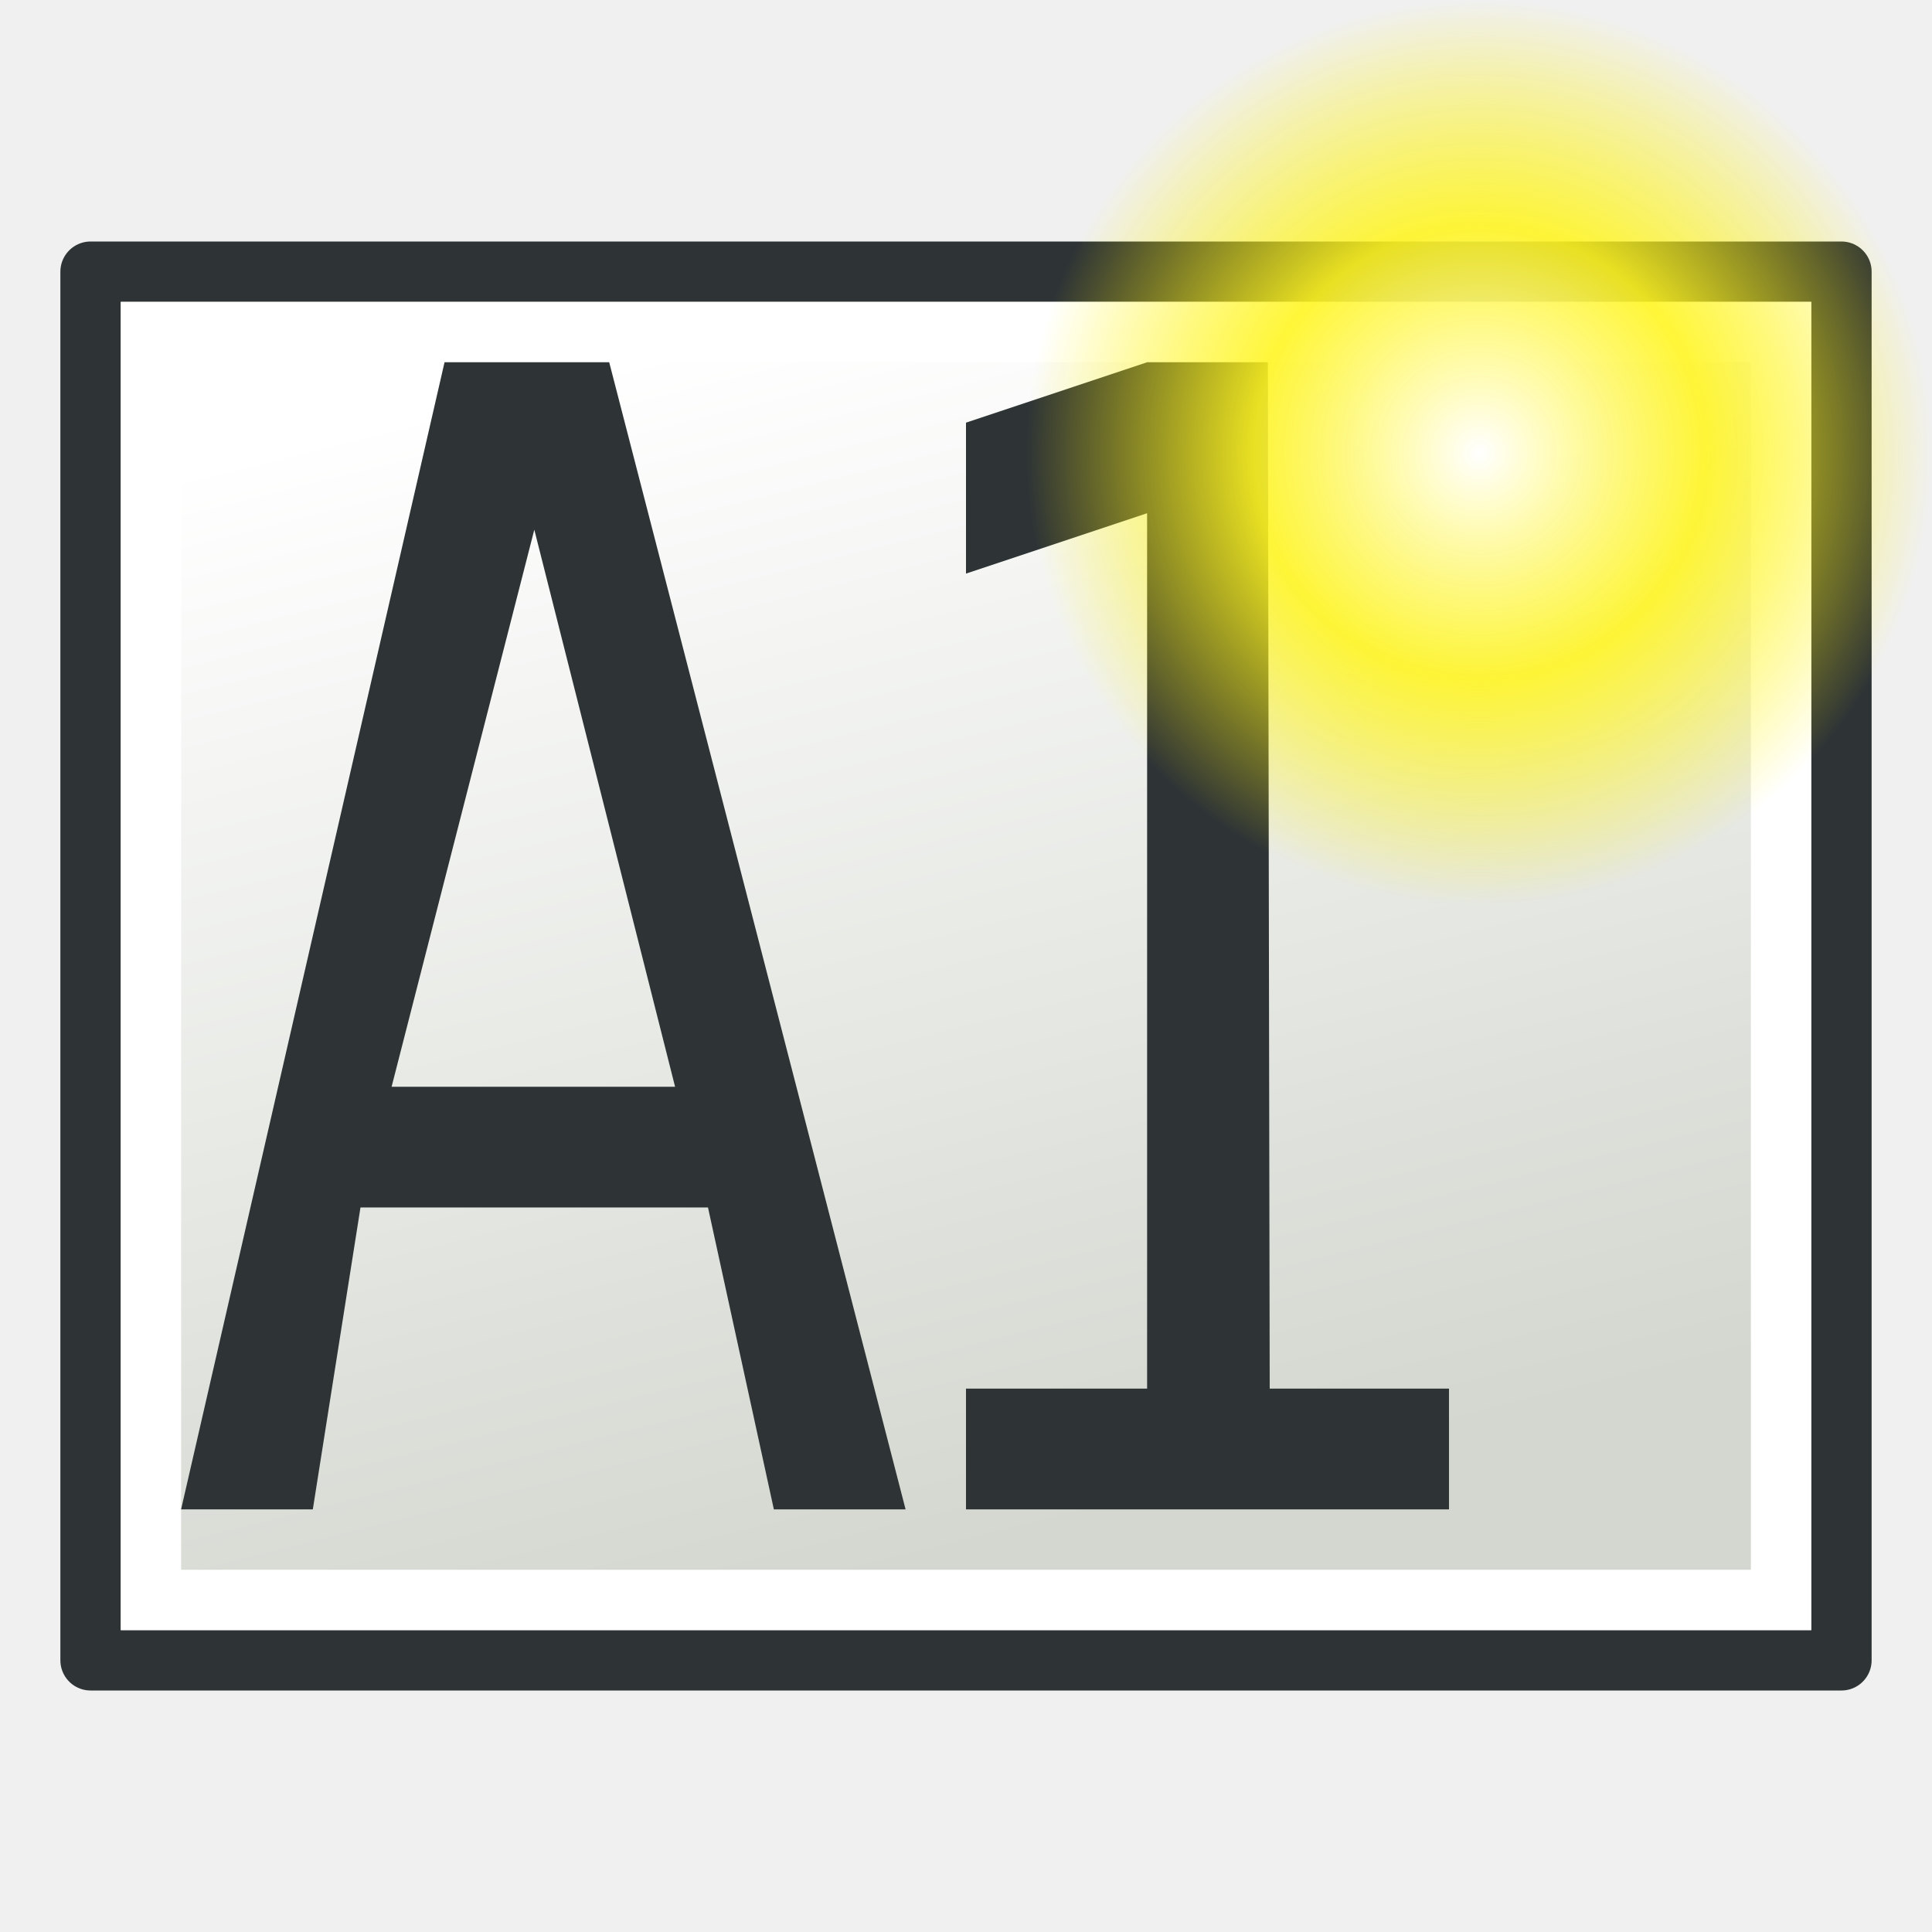
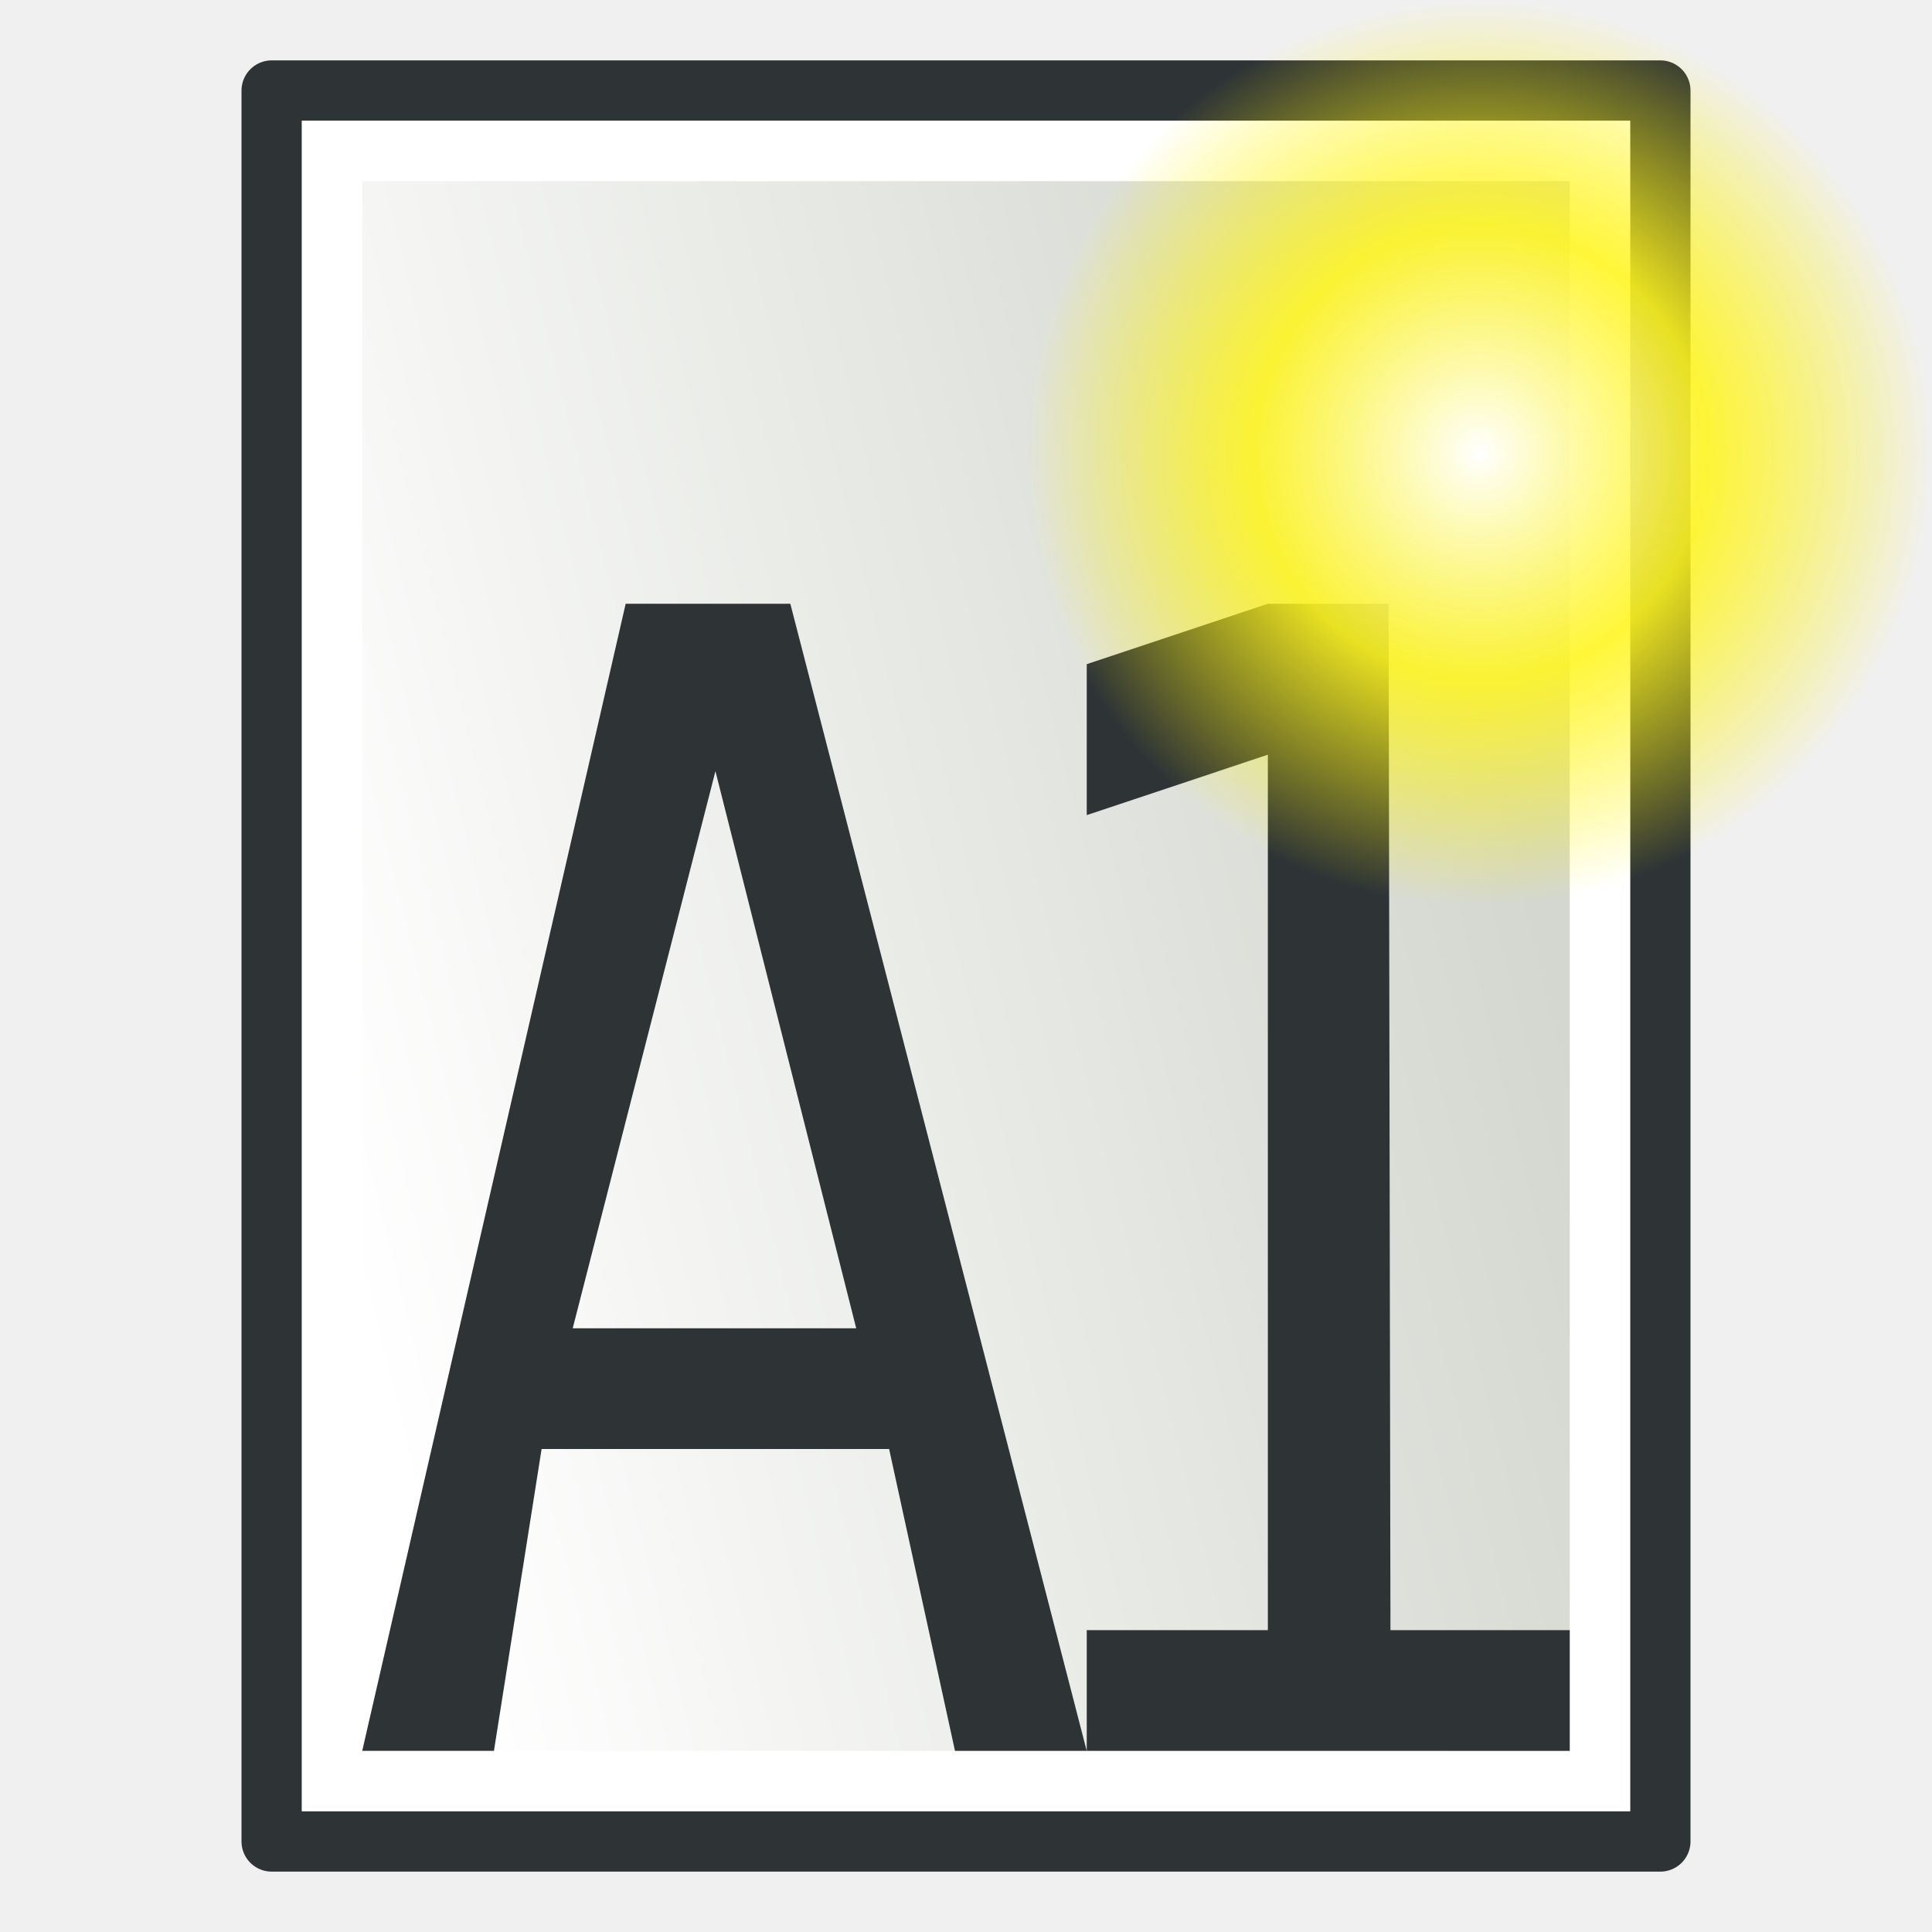
<svg xmlns="http://www.w3.org/2000/svg" xmlns:xlink="http://www.w3.org/1999/xlink" width="64" height="64" id="svg249" version="1.1">
  <defs id="defs3">
    <linearGradient id="linearGradient5048">
      <stop style="stop-color:black;stop-opacity:0;" offset="0" id="stop5050" />
      <stop id="stop5056" offset="0.5" style="stop-color:black;stop-opacity:1;" />
      <stop style="stop-color:black;stop-opacity:0;" offset="1" id="stop5052" />
    </linearGradient>
    <linearGradient id="linearGradient4542">
      <stop style="stop-color:#000000;stop-opacity:1;" offset="0" id="stop4544" />
      <stop style="stop-color:#000000;stop-opacity:0;" offset="1" id="stop4546" />
    </linearGradient>
    <radialGradient xlink:href="#linearGradient4542" id="radialGradient4548" cx="24.307" cy="42.078" fx="24.307" fy="42.078" r="15.822" gradientTransform="matrix(1,0,0,0.284916,0,30.08928)" gradientUnits="userSpaceOnUse" />
    <linearGradient id="linearGradient15662">
      <stop style="stop-color:#ffffff;stop-opacity:1;" offset="0" id="stop15664" />
      <stop style="stop-color:#f8f8f8;stop-opacity:1;" offset="1" id="stop15666" />
    </linearGradient>
    <radialGradient gradientUnits="userSpaceOnUse" fy="64.568" fx="20.892" r="5.257" cy="64.568" cx="20.892" id="aigrd3">
      <stop id="stop15573" style="stop-color:#F0F0F0" offset="0" />
      <stop id="stop15575" style="stop-color:#9a9a9a;stop-opacity:1;" offset="1" />
    </radialGradient>
    <radialGradient gradientUnits="userSpaceOnUse" fy="114.568" fx="20.892" r="5.256" cy="114.568" cx="20.892" id="aigrd2">
      <stop id="stop15566" style="stop-color:#F0F0F0" offset="0" />
      <stop id="stop15568" style="stop-color:#9a9a9a;stop-opacity:1;" offset="1" />
    </radialGradient>
    <linearGradient id="linearGradient269">
      <stop style="stop-color:#a3a3a3;stop-opacity:1;" offset="0" id="stop270" />
      <stop style="stop-color:#4c4c4c;stop-opacity:1;" offset="1" id="stop271" />
    </linearGradient>
    <linearGradient id="linearGradient259">
      <stop style="stop-color:#fafafa;stop-opacity:1;" offset="0" id="stop260" />
      <stop style="stop-color:#bbbbbb;stop-opacity:1;" offset="1" id="stop261" />
    </linearGradient>
    <linearGradient id="linearGradient12512">
      <stop style="stop-color:#ffffff;stop-opacity:1;" offset="0" id="stop12513" />
      <stop style="stop-color:#fff520;stop-opacity:0.891;" offset="0.5" id="stop12517" />
      <stop style="stop-color:#fff300;stop-opacity:0;" offset="1" id="stop12514" />
    </linearGradient>
-     <linearGradient xlink:href="#linearGradient3775-1" id="linearGradient3781-9" x1="52" y1="34" x2="12" y2="44" gradientUnits="userSpaceOnUse" gradientTransform="translate(-16,-64)" />
+     <linearGradient xlink:href="#linearGradient3775-1" id="linearGradient3781-9" x1="52" y1="34" x2="12" y2="44" gradientUnits="userSpaceOnUse" gradientTransform="translate(-1.8530273e-7,-16)" />
    <linearGradient id="linearGradient3775-1">
      <stop style="stop-color:#d3d7cf;stop-opacity:1;" offset="0" id="stop3777-2" />
      <stop style="stop-color:#ffffff;stop-opacity:1" offset="1" id="stop3779-7" />
    </linearGradient>
    <radialGradient cx="55" cy="125" r="14.375" fx="55" fy="125" id="radialGradient278-3" xlink:href="#linearGradient12512-6" gradientUnits="userSpaceOnUse" gradientTransform="matrix(1.043478,0,0,1.043478,-8.391304,-131.4309)" />
    <linearGradient id="linearGradient12512-6">
      <stop id="stop12513-7" style="stop-color:#ffffff;stop-opacity:1" offset="0" />
      <stop id="stop12517-5" style="stop-color:#fff520;stop-opacity:0.891" offset="0.5" />
      <stop id="stop12514-3" style="stop-color:#fff300;stop-opacity:0" offset="1" />
    </linearGradient>
  </defs>
  <g id="layer6" transform="translate(0,16)">
-     <rect style="fill:#d3d7cf;fill-opacity:1;stroke:#2e3436;stroke-width:2;stroke-linecap:round;stroke-linejoin:round;stroke-miterlimit:4;stroke-opacity:1;stroke-dasharray:none;stroke-dashoffset:0;display:inline" id="rect2987" width="46" height="58" x="-7" y="-61" transform="matrix(0,1,-1,0,0,0)" />
-     <rect style="fill:url(#linearGradient3781-9);fill-opacity:1;stroke:#ffffff;stroke-width:2;stroke-linecap:round;stroke-linejoin:miter;stroke-miterlimit:4;stroke-opacity:1;stroke-dasharray:none;stroke-dashoffset:0;display:inline" id="rect2987-1" width="42" height="54" x="-5" y="-59" transform="matrix(0,1,-1,0,0,0)" />
-     <g transform="matrix(0.8721621,0,0,1.25081,-0.5454545,0)" style="font-size:40.167px;font-style:normal;font-variant:normal;font-weight:normal;font-stretch:normal;line-height:125%;letter-spacing:0px;word-spacing:0px;fill:#2e3436;fill-opacity:1;stroke:none;font-family:Sans;-inkscape-font-specification:Clean" id="text3093">
+     <rect style="fill:#d3d7cf;fill-opacity:1;stroke:#2e3436;stroke-width:2;stroke-linecap:round;stroke-linejoin:round;stroke-miterlimit:4;stroke-opacity:1;stroke-dasharray:none;stroke-dashoffset:0;display:inline" id="rect2987" width="46" height="58" x="9" y="-13" />
+     <rect style="fill:url(#linearGradient3781-9);fill-opacity:1;stroke:#ffffff;stroke-width:2;stroke-linecap:round;stroke-linejoin:miter;stroke-miterlimit:4;stroke-opacity:1;stroke-dasharray:none;stroke-dashoffset:0;display:inline" id="rect2987-1" width="42" height="54" x="11" y="-11" />
+     <g transform="matrix(0.8721621,0,0,1.25081,5.454546,8)" style="font-size:40.167px;font-style:normal;font-variant:normal;font-weight:normal;font-stretch:normal;line-height:125%;letter-spacing:0px;word-spacing:0px;fill:#2e3436;fill-opacity:1;stroke:none;font-family:Sans;-inkscape-font-specification:Clean" id="text3093">
      <path d="m 20.92,1.235 -5.421,14.755 10.767,0 -5.347,-14.755 m -3.409,-4.433 6.254,0 11.257,30.38 -5.003,0 -2.502,-7.995 -13.199,0 -1.81,7.995 -5.003,0 10.006,-30.38" id="path3191" style="fill:#2e3436" />
    </g>
-     <g transform="scale(0.8443203,1.184385)" style="font-size:43.656px;font-style:normal;font-variant:normal;font-weight:normal;font-stretch:normal;line-height:125%;letter-spacing:0px;word-spacing:0px;fill:#2e3436;fill-opacity:1;stroke:none;font-family:Sans;-inkscape-font-specification:Clean" id="text3195">
+     <g transform="matrix(0.8443203,0,0,1.184385,4,8)" style="font-size:43.656px;font-style:normal;font-variant:normal;font-weight:normal;font-stretch:normal;line-height:125%;letter-spacing:0px;word-spacing:0px;fill:#2e3436;fill-opacity:1;stroke:none;font-family:Sans;-inkscape-font-specification:Clean" id="text3195">
      <path d="m 37.9,25.33 7.106,0 0,-24.485 -7.106,1.689 0,-4.222 7.106,-1.689 4.738,0 0.072,28.707 7.034,0 -2e-6,3.377 -18.95,10e-7 0,-3.377" id="path3200" style="fill:#2e3436" />
    </g>
    <path d="m 64,-0.996 a 15,15 0 0 1 -30,0 15,15 0 1 1 30,0 z" id="path12511" style="color:#000000;fill:url(#radialGradient278-3);fill-opacity:1;fill-rule:nonzero;stroke:none;stroke-width:1.25;marker:none;visibility:visible;display:block" />
  </g>
  <g id="layer1" style="display:inline" transform="translate(0,16)" />
  <g id="layer4" style="display:inline" transform="translate(0,16)" />
</svg>
